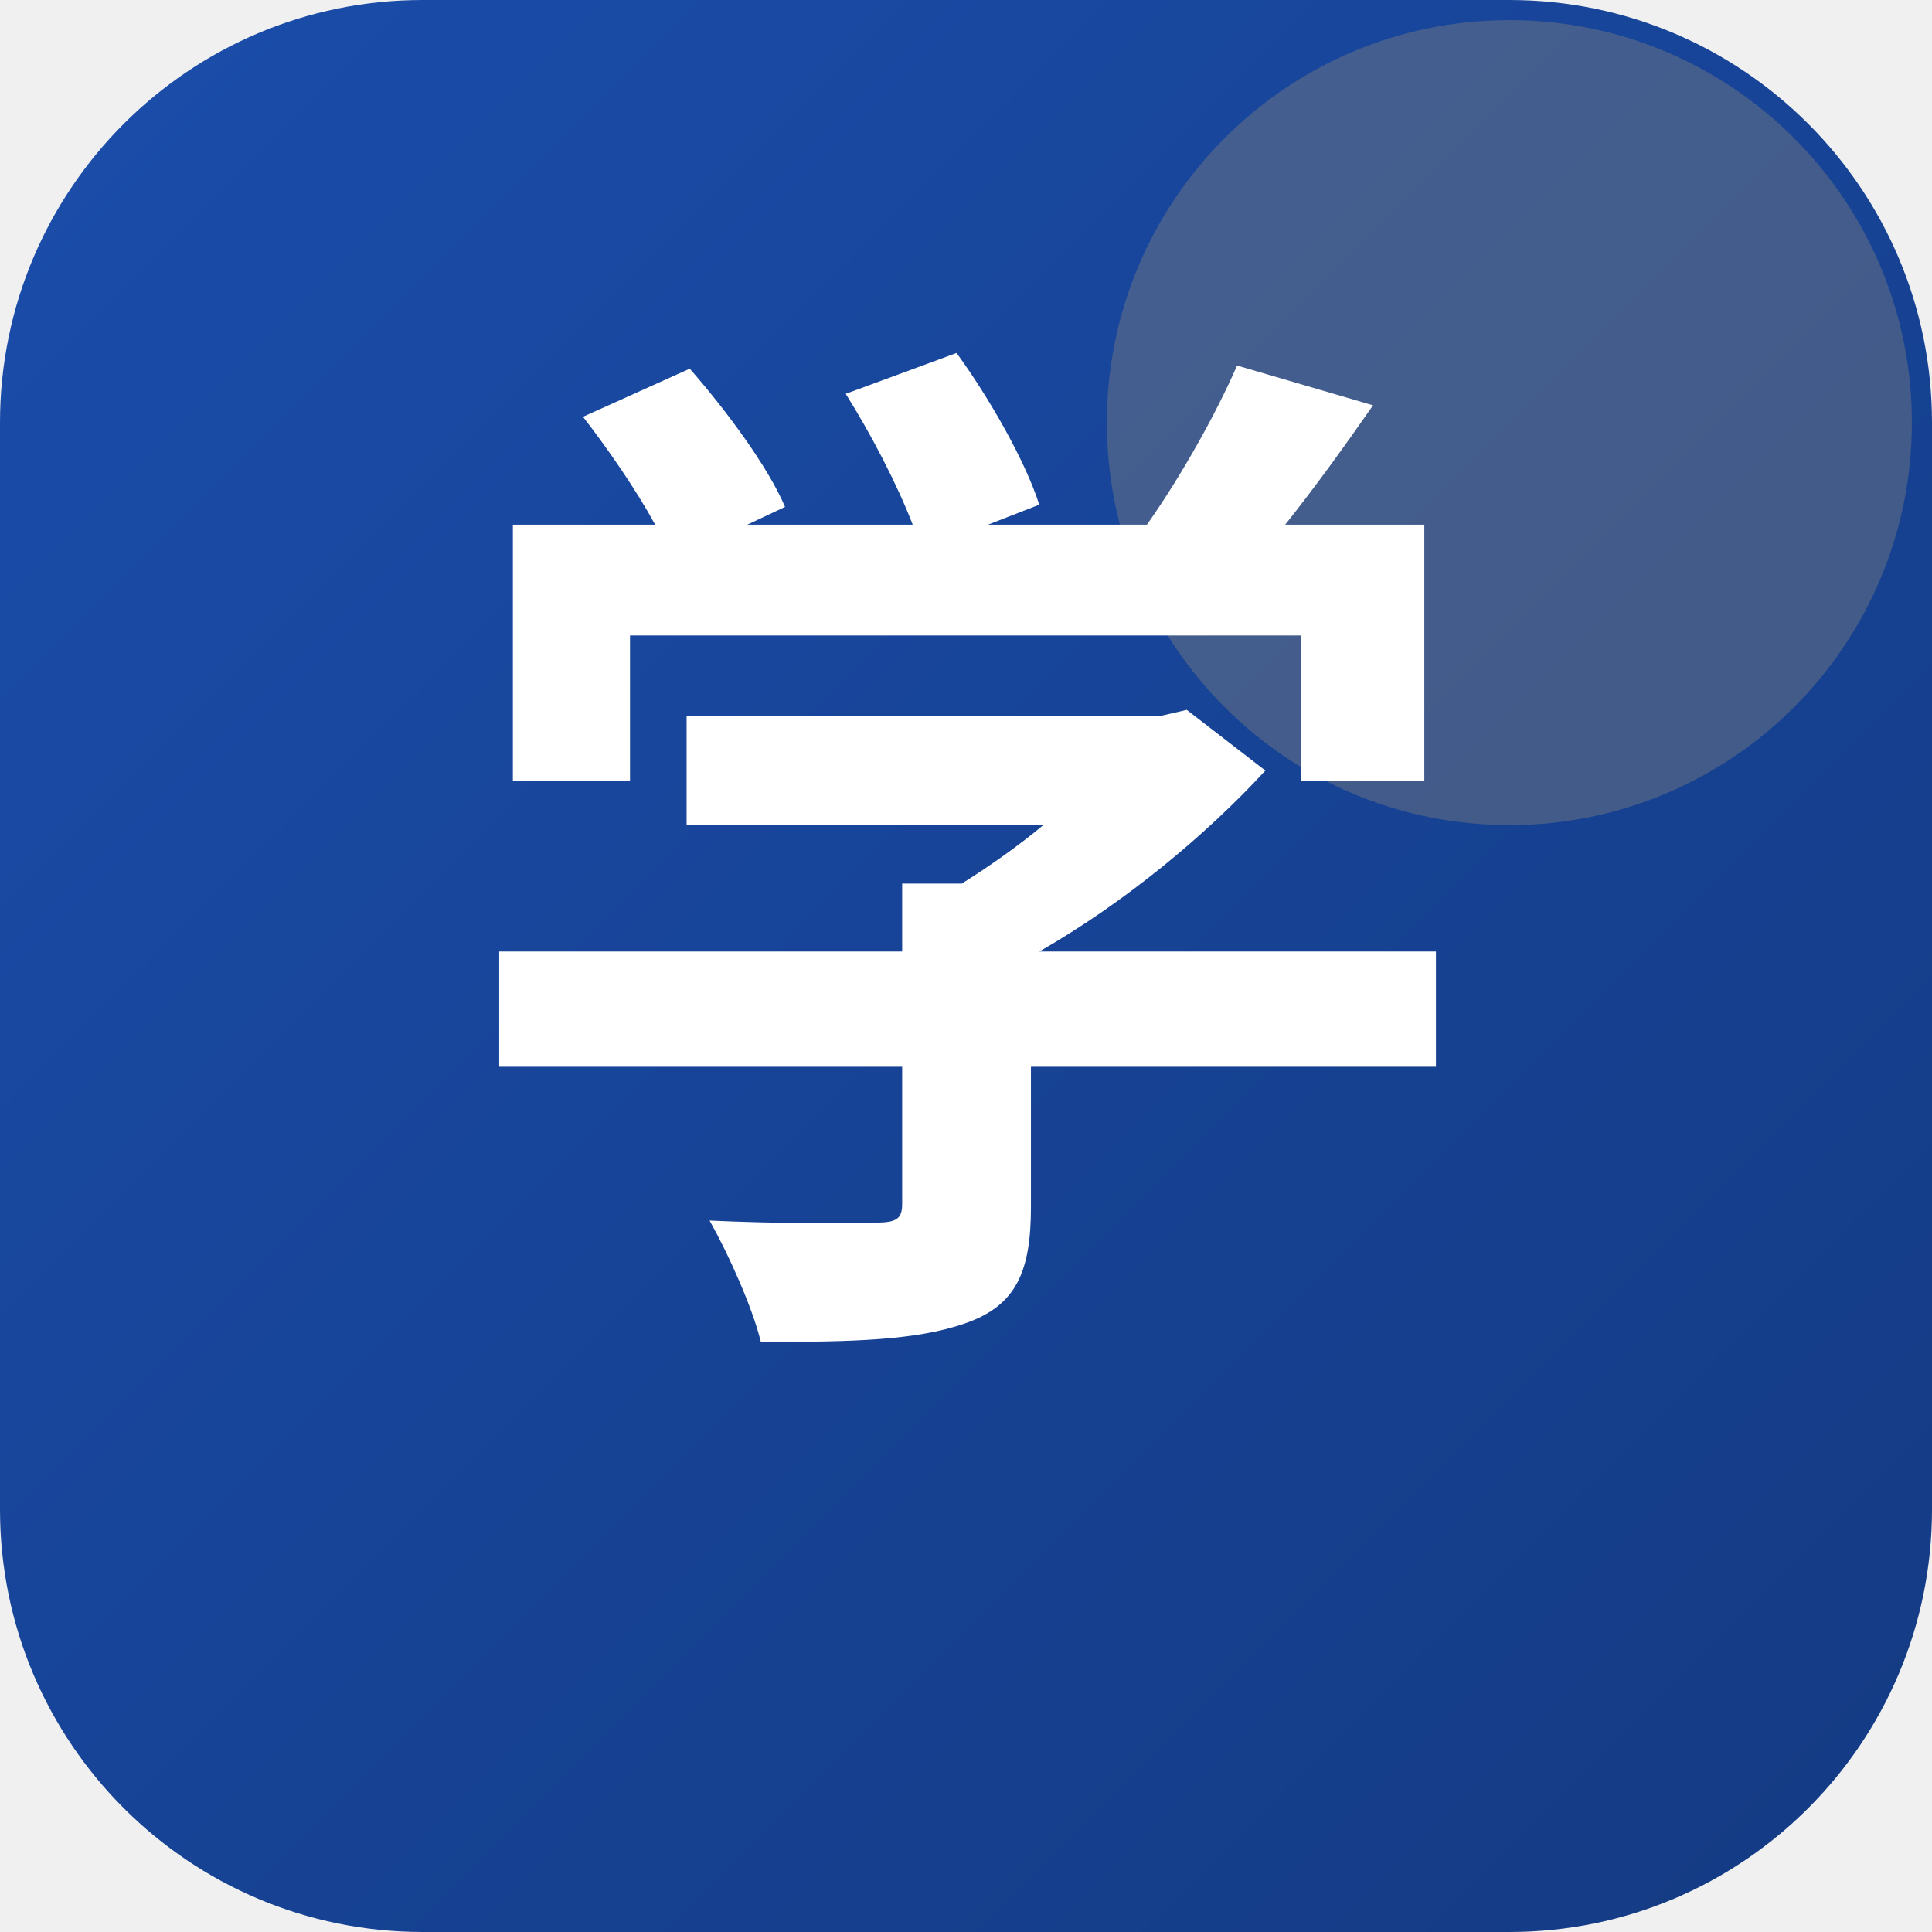
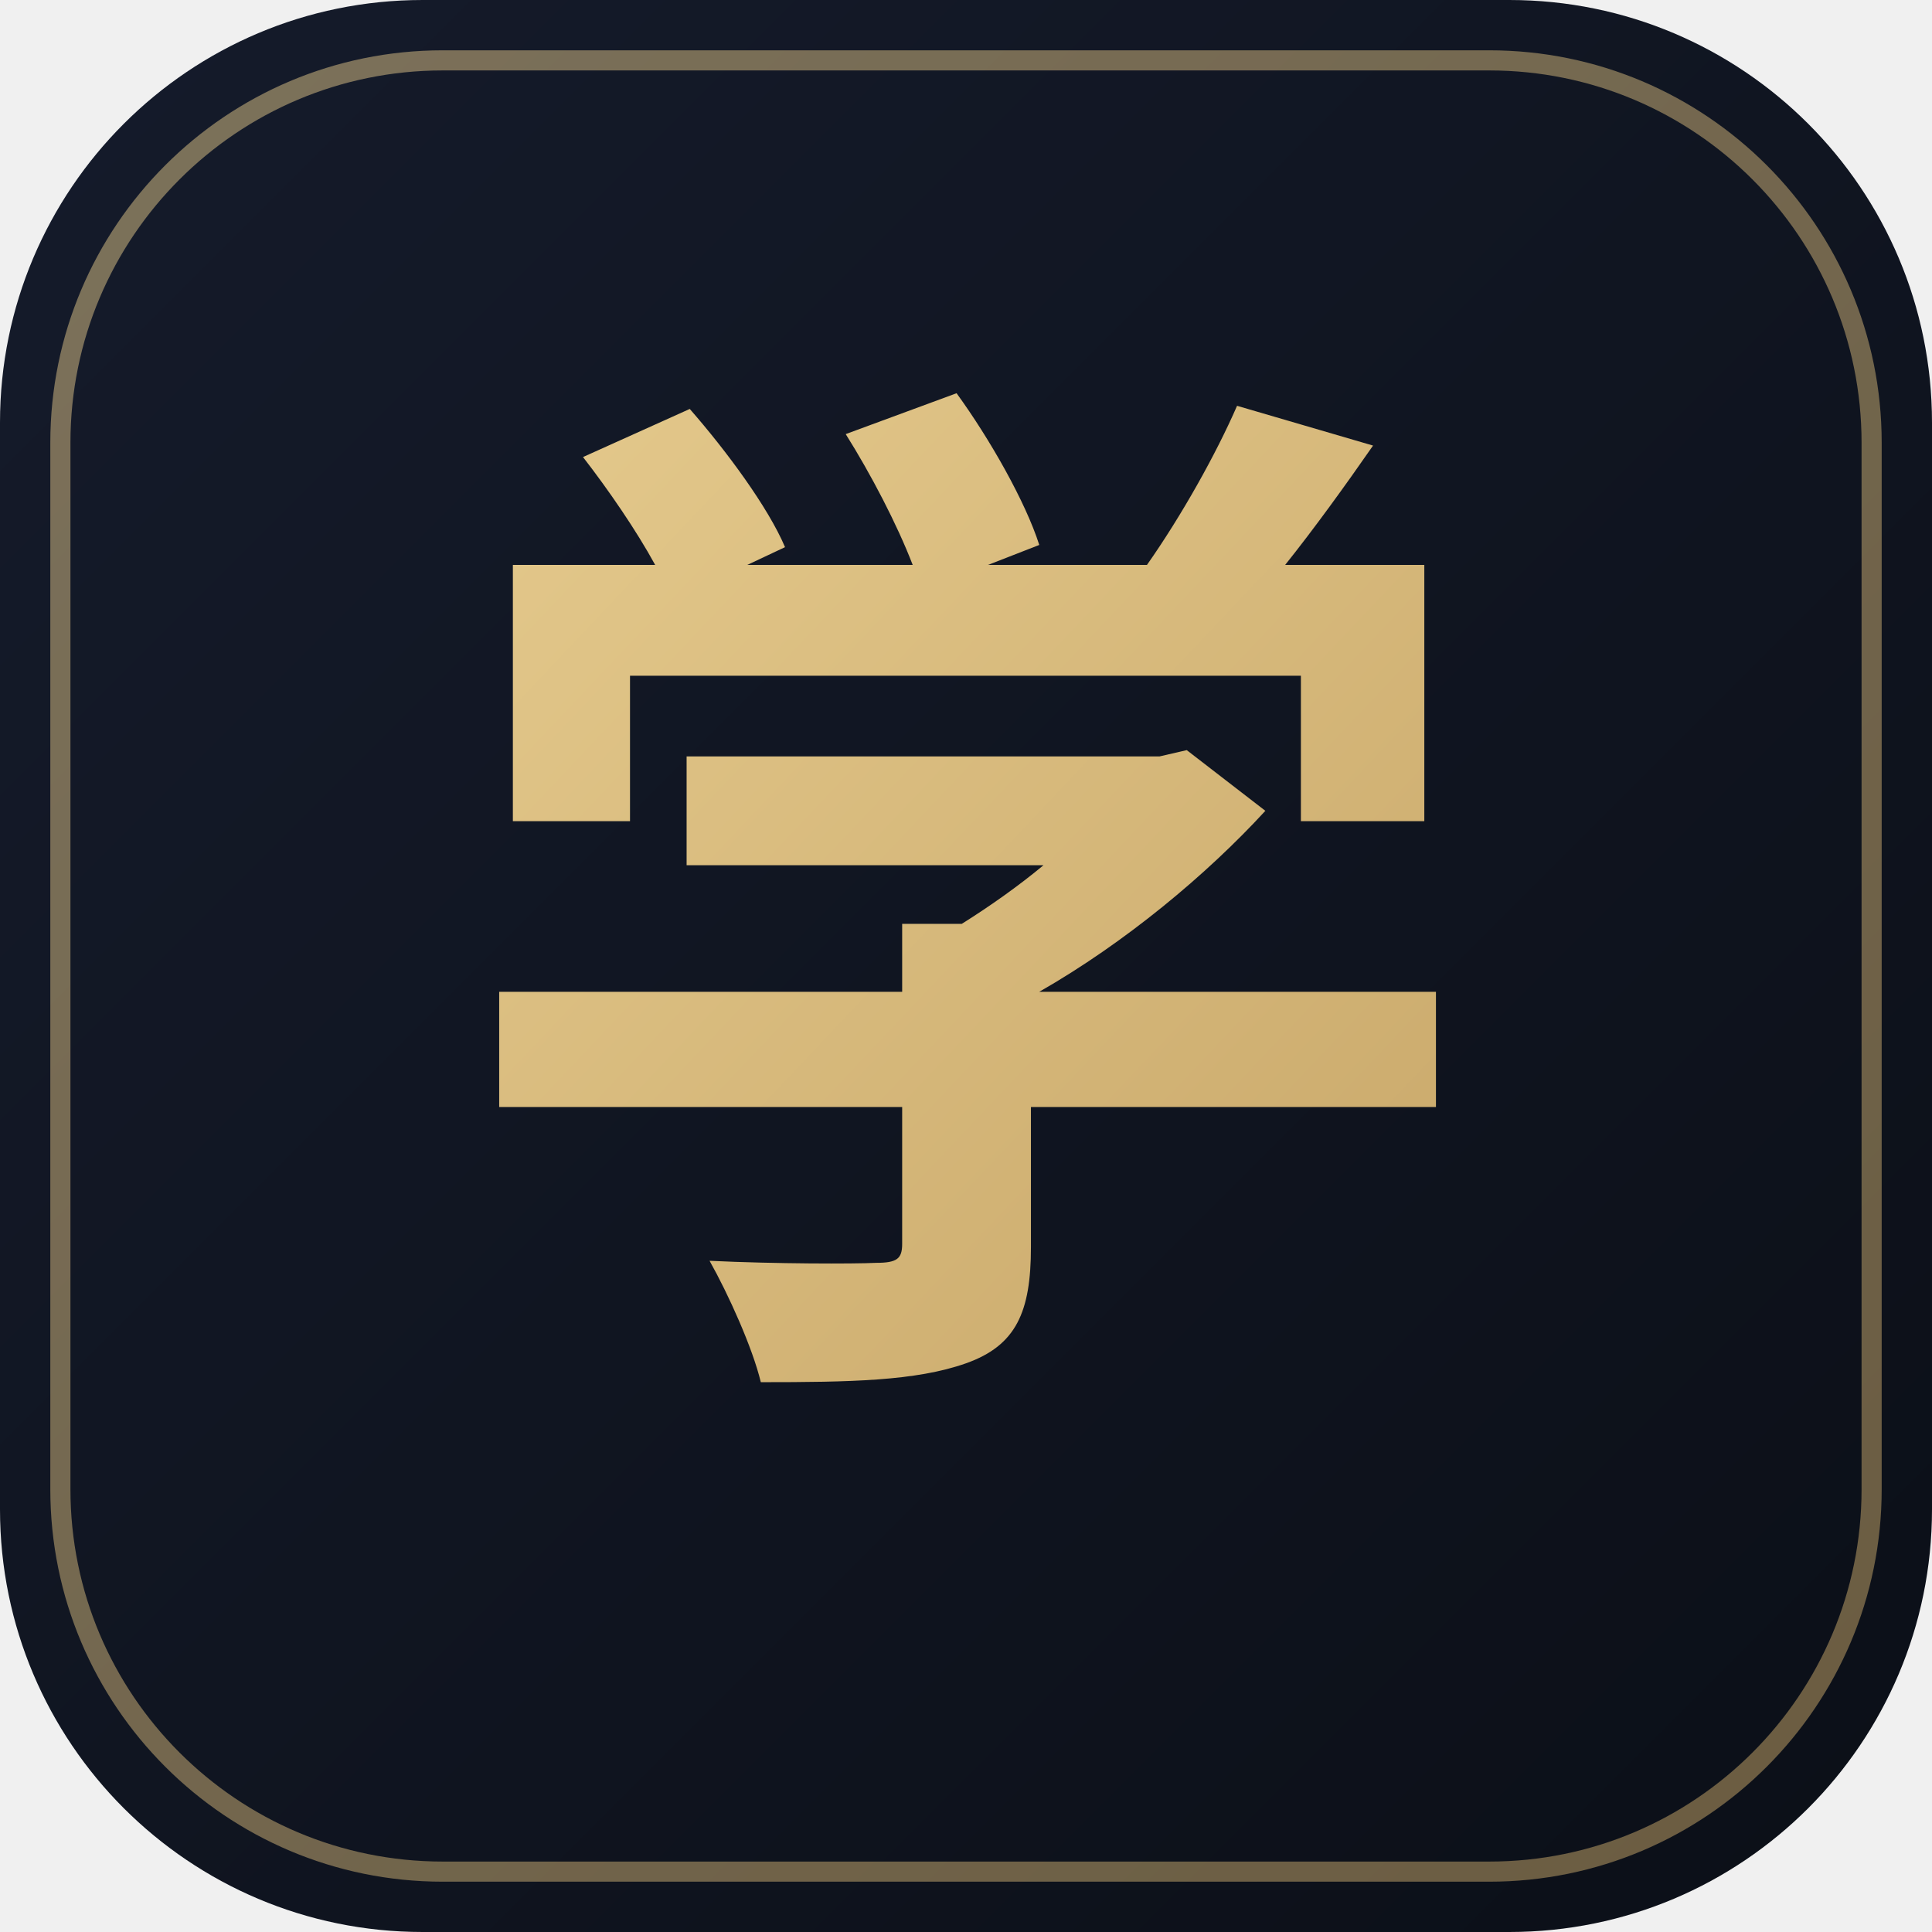
<svg xmlns="http://www.w3.org/2000/svg" width="192" height="192" viewBox="0 0 192 192">
  <defs>
    <linearGradient id="bg" x1="0" y1="0" x2="1" y2="1">
-       <stop offset="0" stop-color="#1A4DAB" />
-       <stop offset="1" stop-color="#143A82" />
+       <stop offset="0" stop-color="#151B2B" />
+       <stop offset="1" stop-color="#0B0F17" />
+     </linearGradient>
+     <linearGradient id="gold" x1="0" y1="0" x2="1" y2="1">
+       <stop offset="0" stop-color="#E4C98C" />
+       <stop offset="1" stop-color="#C9A86A" />
    </linearGradient>
  </defs>
  <rect width="192" height="192" rx="42" fill="url(#bg)" />
-   <circle cx="150" cy="42" r="40" fill="#C9A86A" opacity="0.25" />
-   <text x="96" y="124" font-size="104" text-anchor="middle" fill="#ffffff" font-family="PingFang SC, Microsoft YaHei, sans-serif" font-weight="700">学</text>
+   <rect x="6" y="6" width="180" height="180" rx="38" fill="none" stroke="url(#gold)" stroke-width="2" opacity="0.5" />
+   <text x="96" y="128" font-size="104" text-anchor="middle" fill="url(#gold)" font-family="PingFang SC, Microsoft YaHei, sans-serif" font-weight="700">学</text>
</svg>
